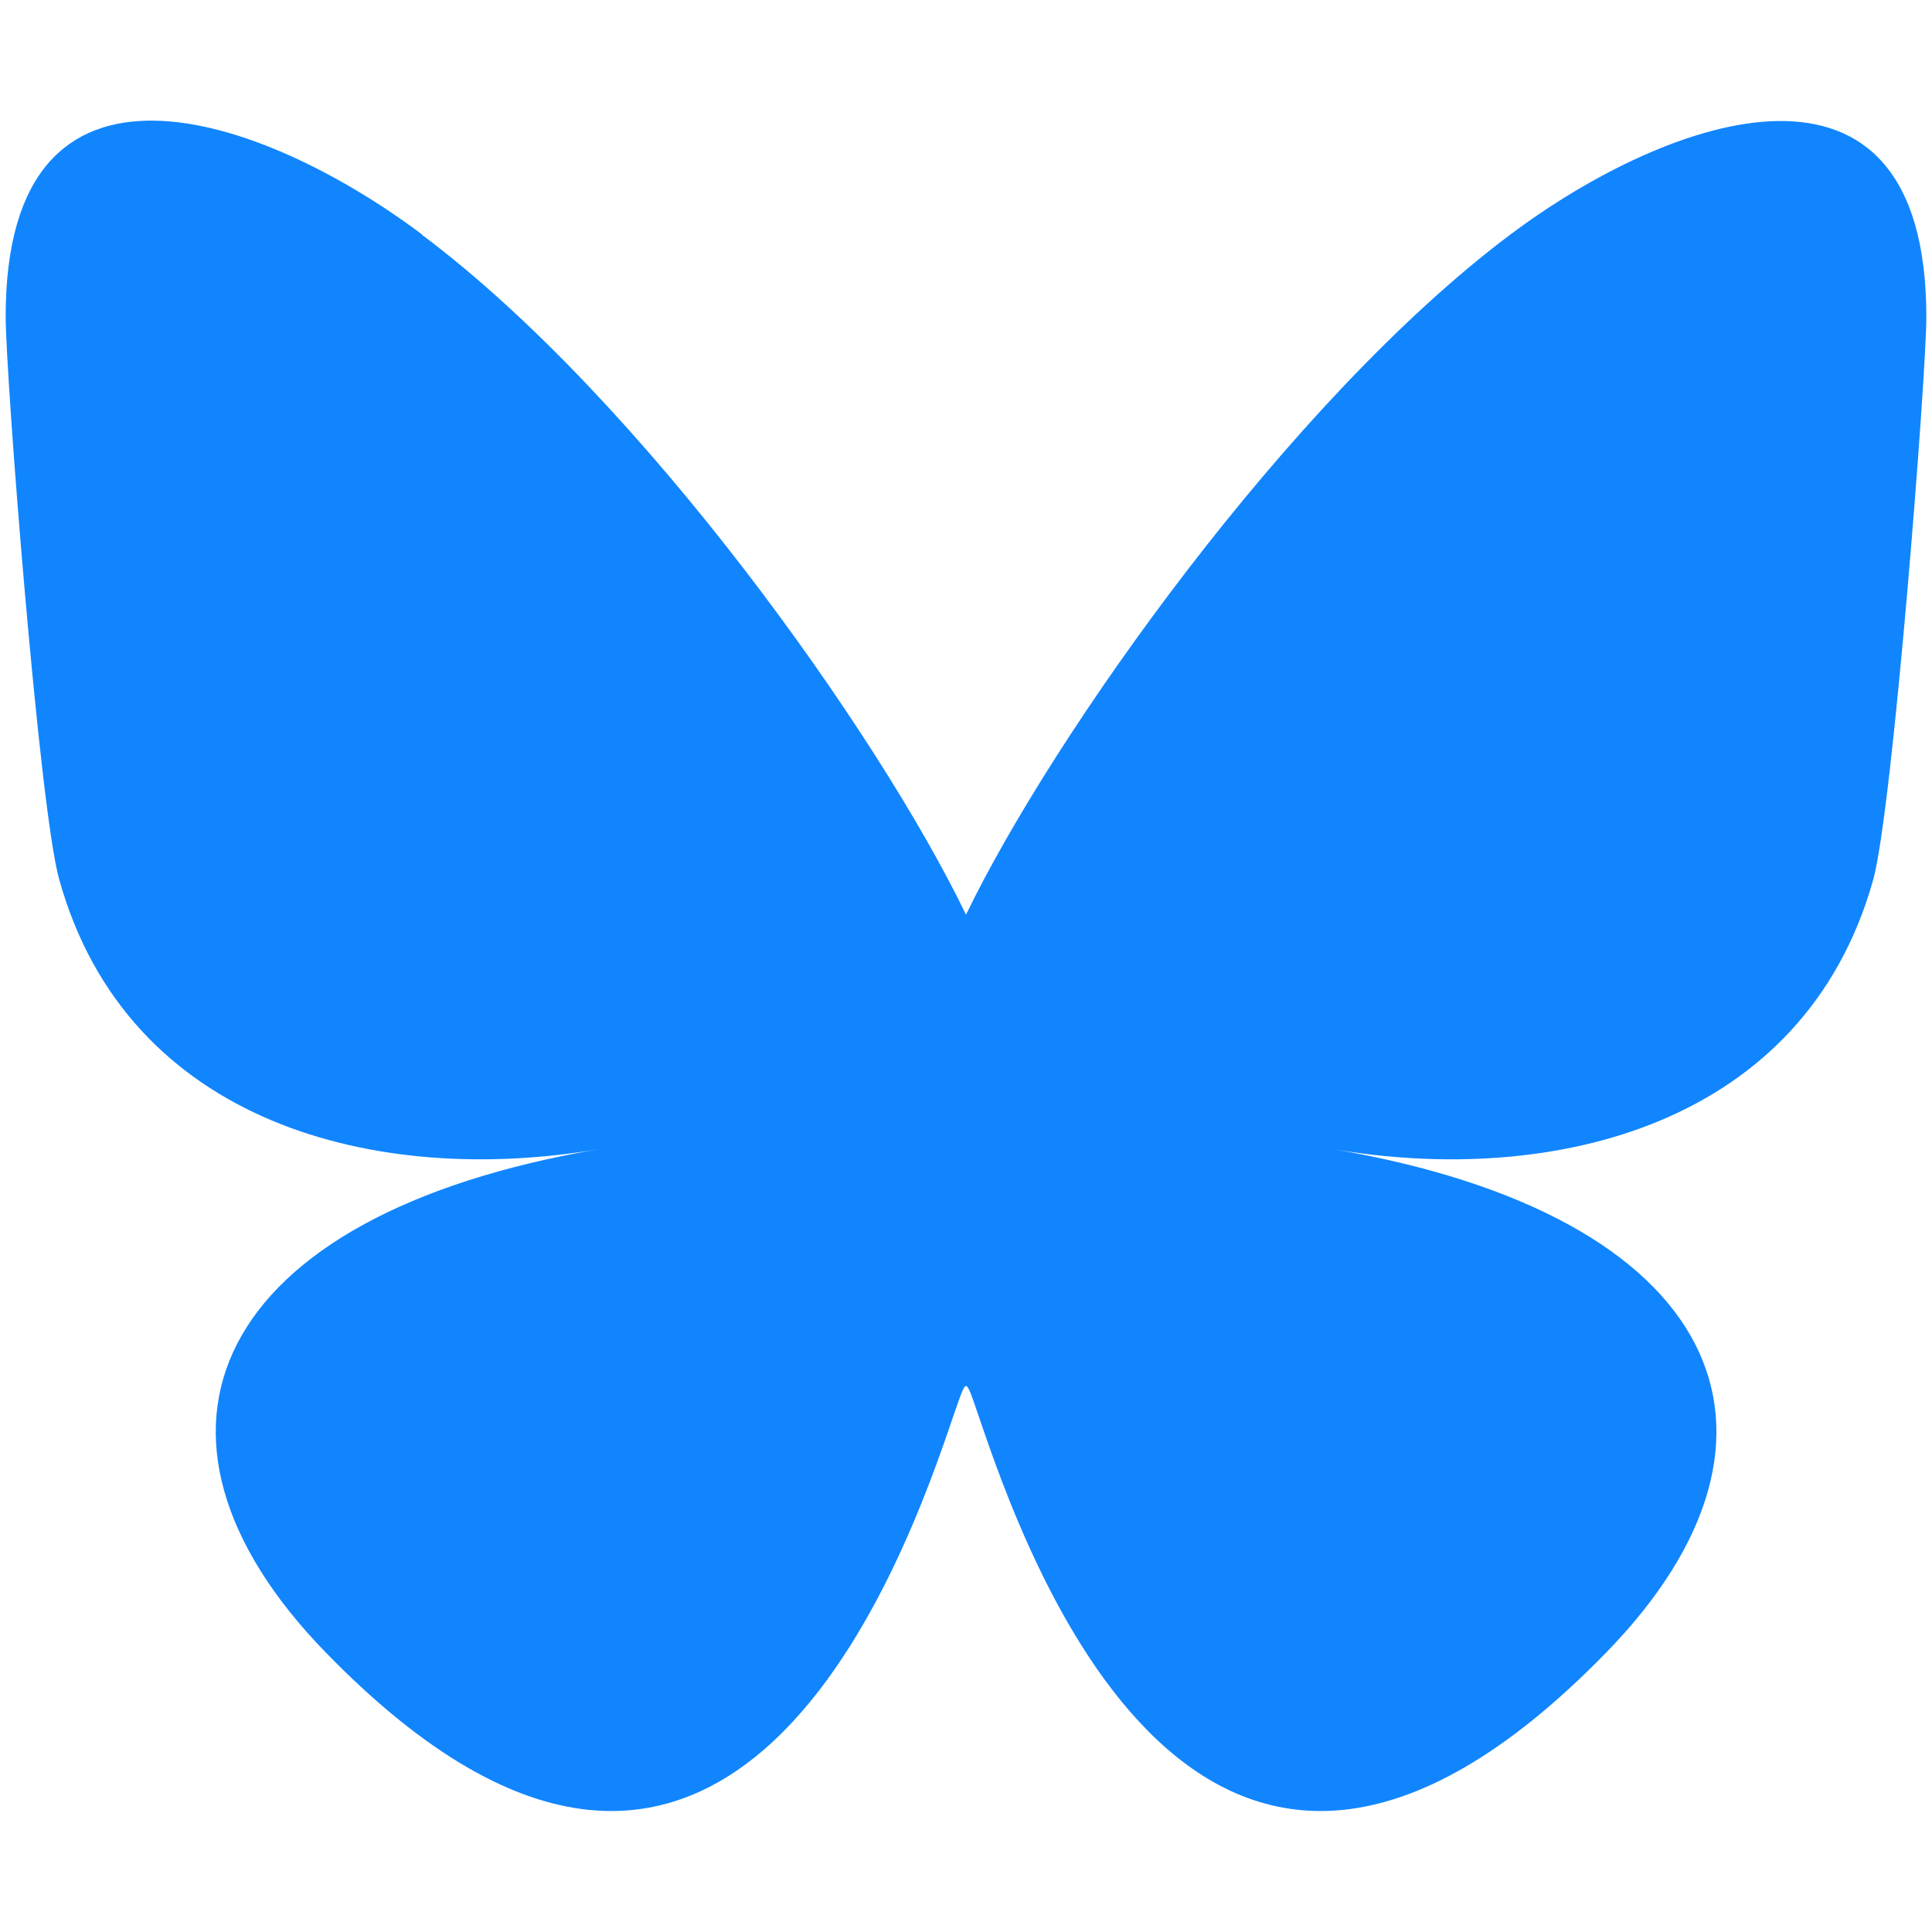
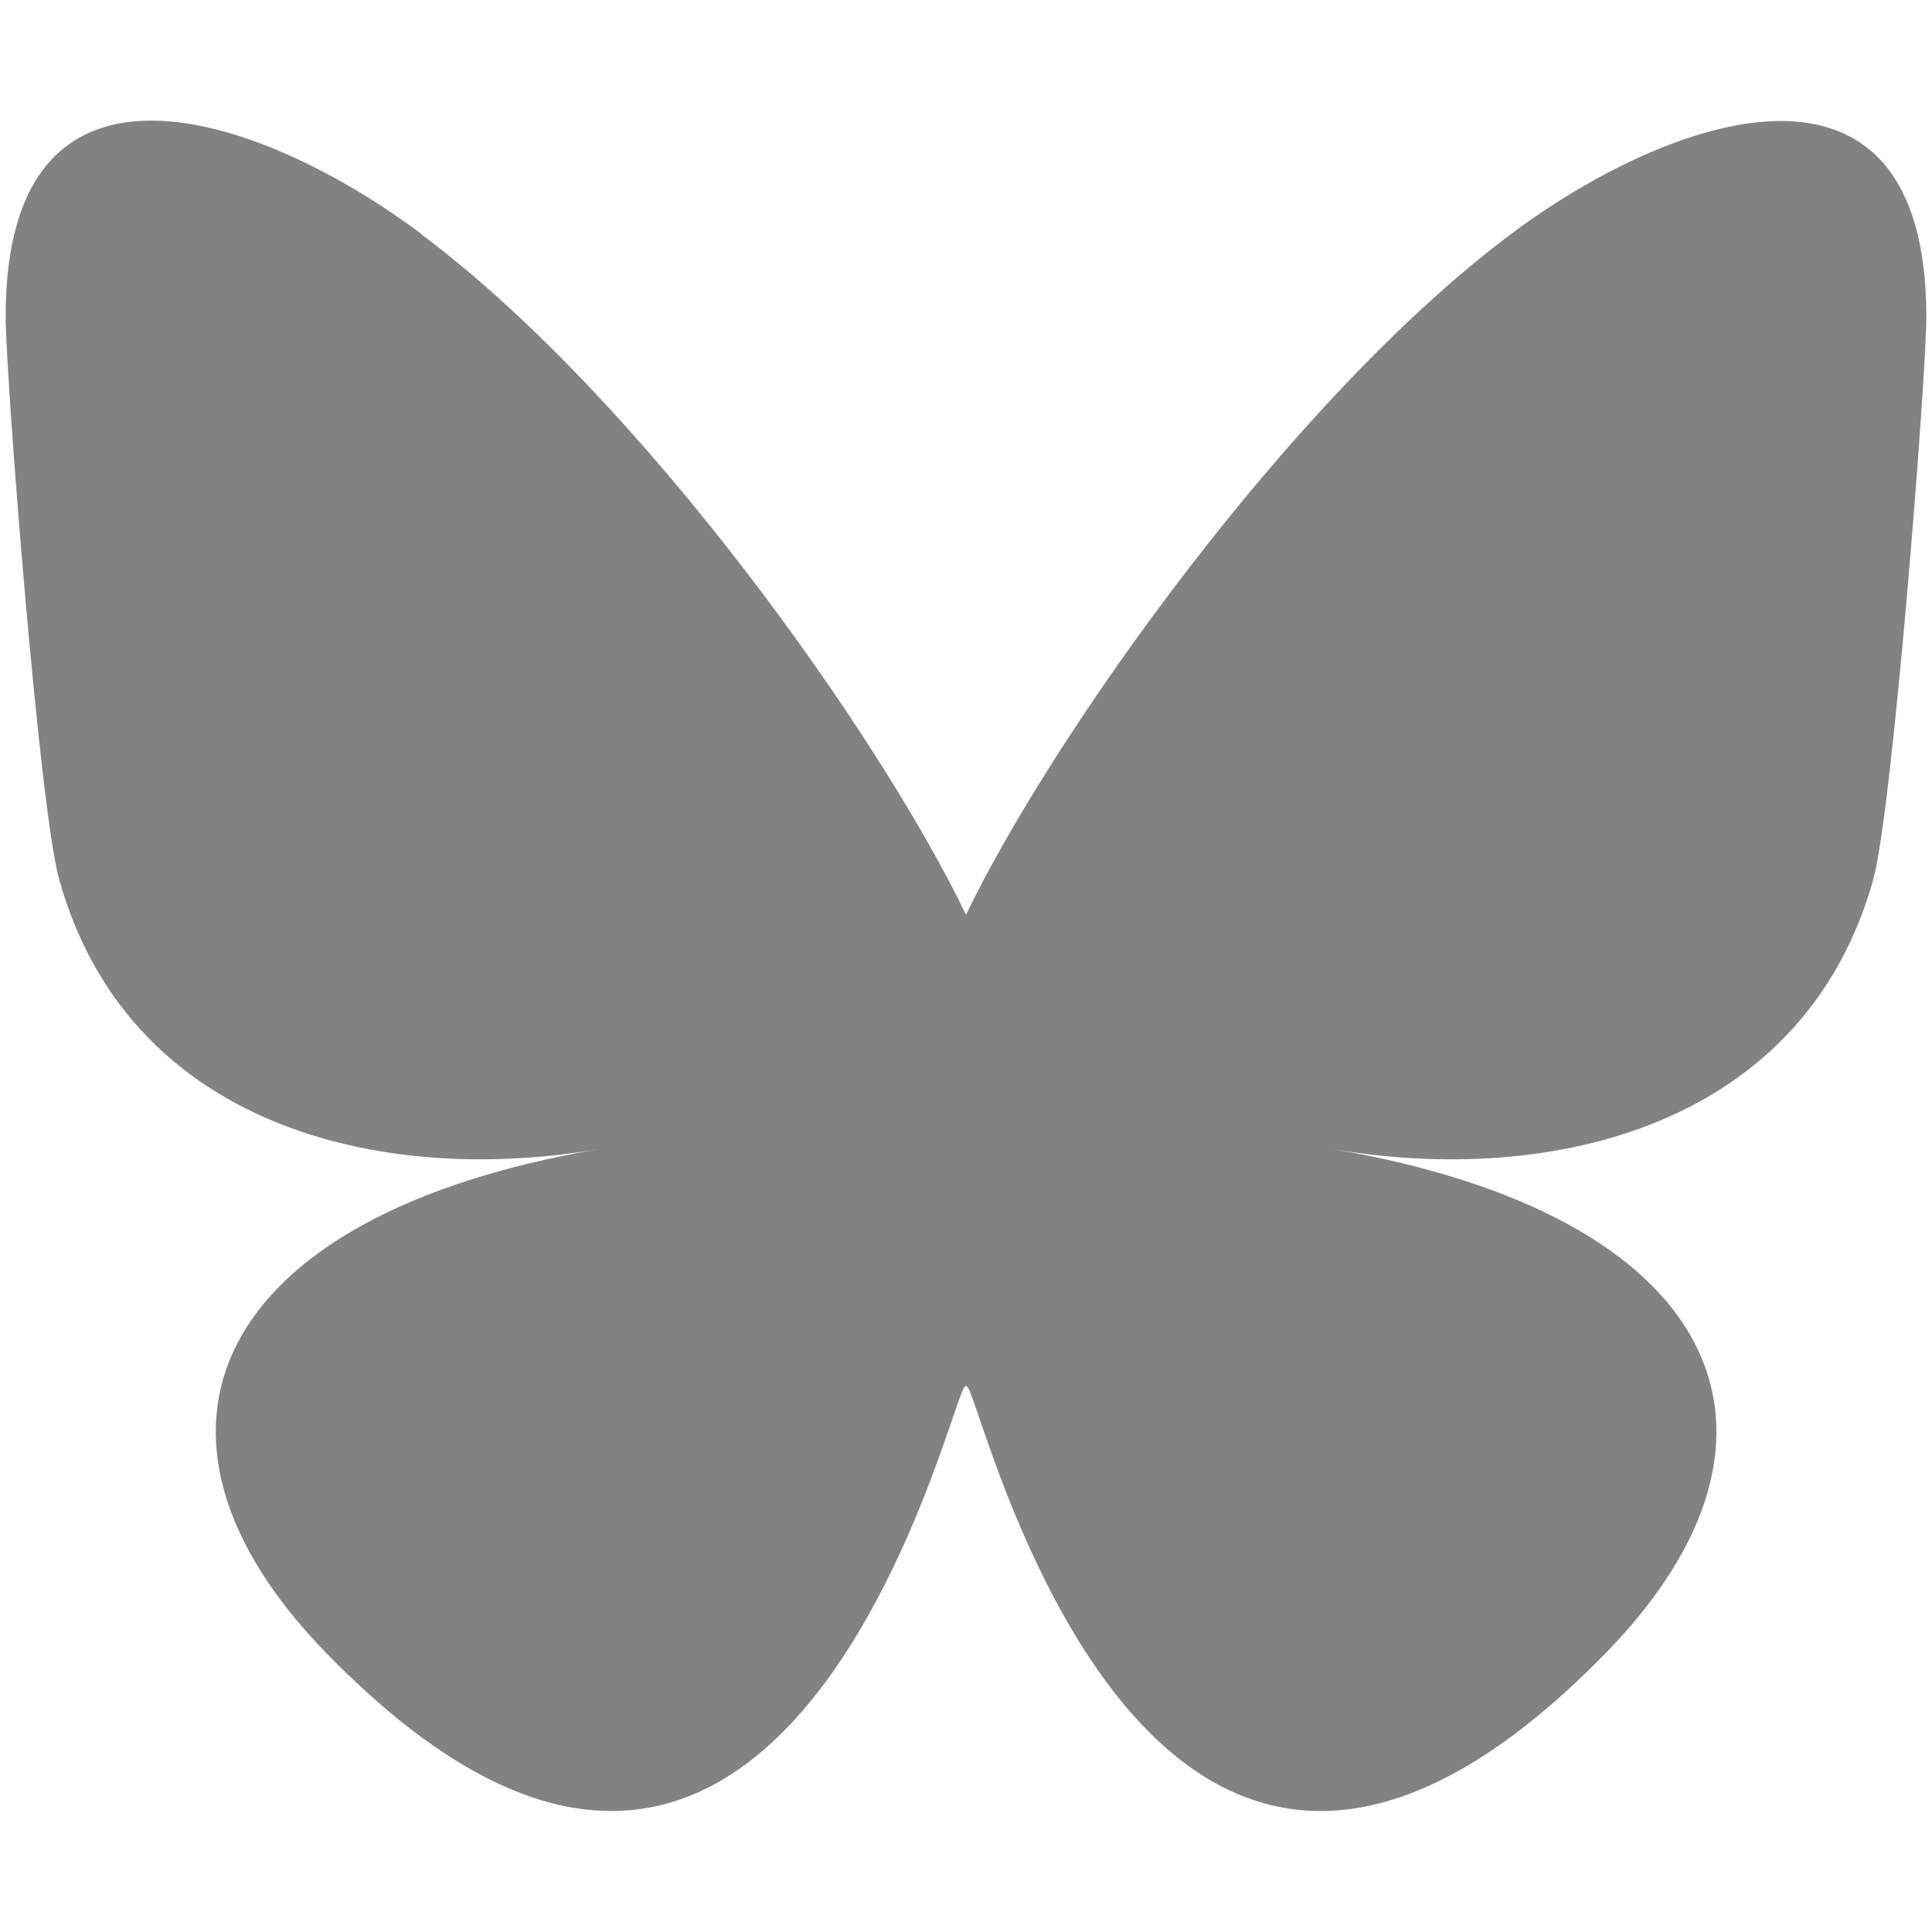
<svg xmlns="http://www.w3.org/2000/svg" viewBox="0 0 512 512">
-   <path d="M111.8 62.2C170.2 105.9 233 194.7 256 242.4c23-47.6 85.8-136.4 144.2-180.2c42.1-31.6 110.3-56 110.3 21.8c0 15.5-8.9 130.5-14.1 149.2C478.2 298 412 314.6 353.1 304.5c102.9 17.5 129.1 75.5 72.5 133.5c-107.4 110.2-154.3-27.6-166.3-62.9l0 0c-1.7-4.9-2.6-7.8-3.3-7.8s-1.6 3-3.3 7.8l0 0c-12 35.3-59 173.1-166.3 62.9c-56.5-58-30.4-116 72.5-133.5C100 314.6 33.8 298 15.7 233.1C10.4 214.4 1.5 99.4 1.5 83.9c0-77.8 68.2-53.4 110.3-21.8z" fill="#1185fe" />
+   <path d="M111.8 62.2C170.2 105.9 233 194.7 256 242.4c23-47.6 85.8-136.4 144.2-180.2c42.1-31.6 110.3-56 110.3 21.8c0 15.5-8.9 130.5-14.1 149.2C478.2 298 412 314.6 353.1 304.5c102.9 17.5 129.1 75.5 72.5 133.5c-107.4 110.2-154.3-27.6-166.3-62.9l0 0c-1.7-4.9-2.6-7.8-3.3-7.8s-1.6 3-3.3 7.8l0 0c-12 35.3-59 173.1-166.3 62.9c-56.5-58-30.4-116 72.5-133.5C100 314.6 33.8 298 15.7 233.1C10.4 214.4 1.5 99.4 1.5 83.9c0-77.8 68.2-53.4 110.3-21.8z" fill="#828282" />
</svg>
